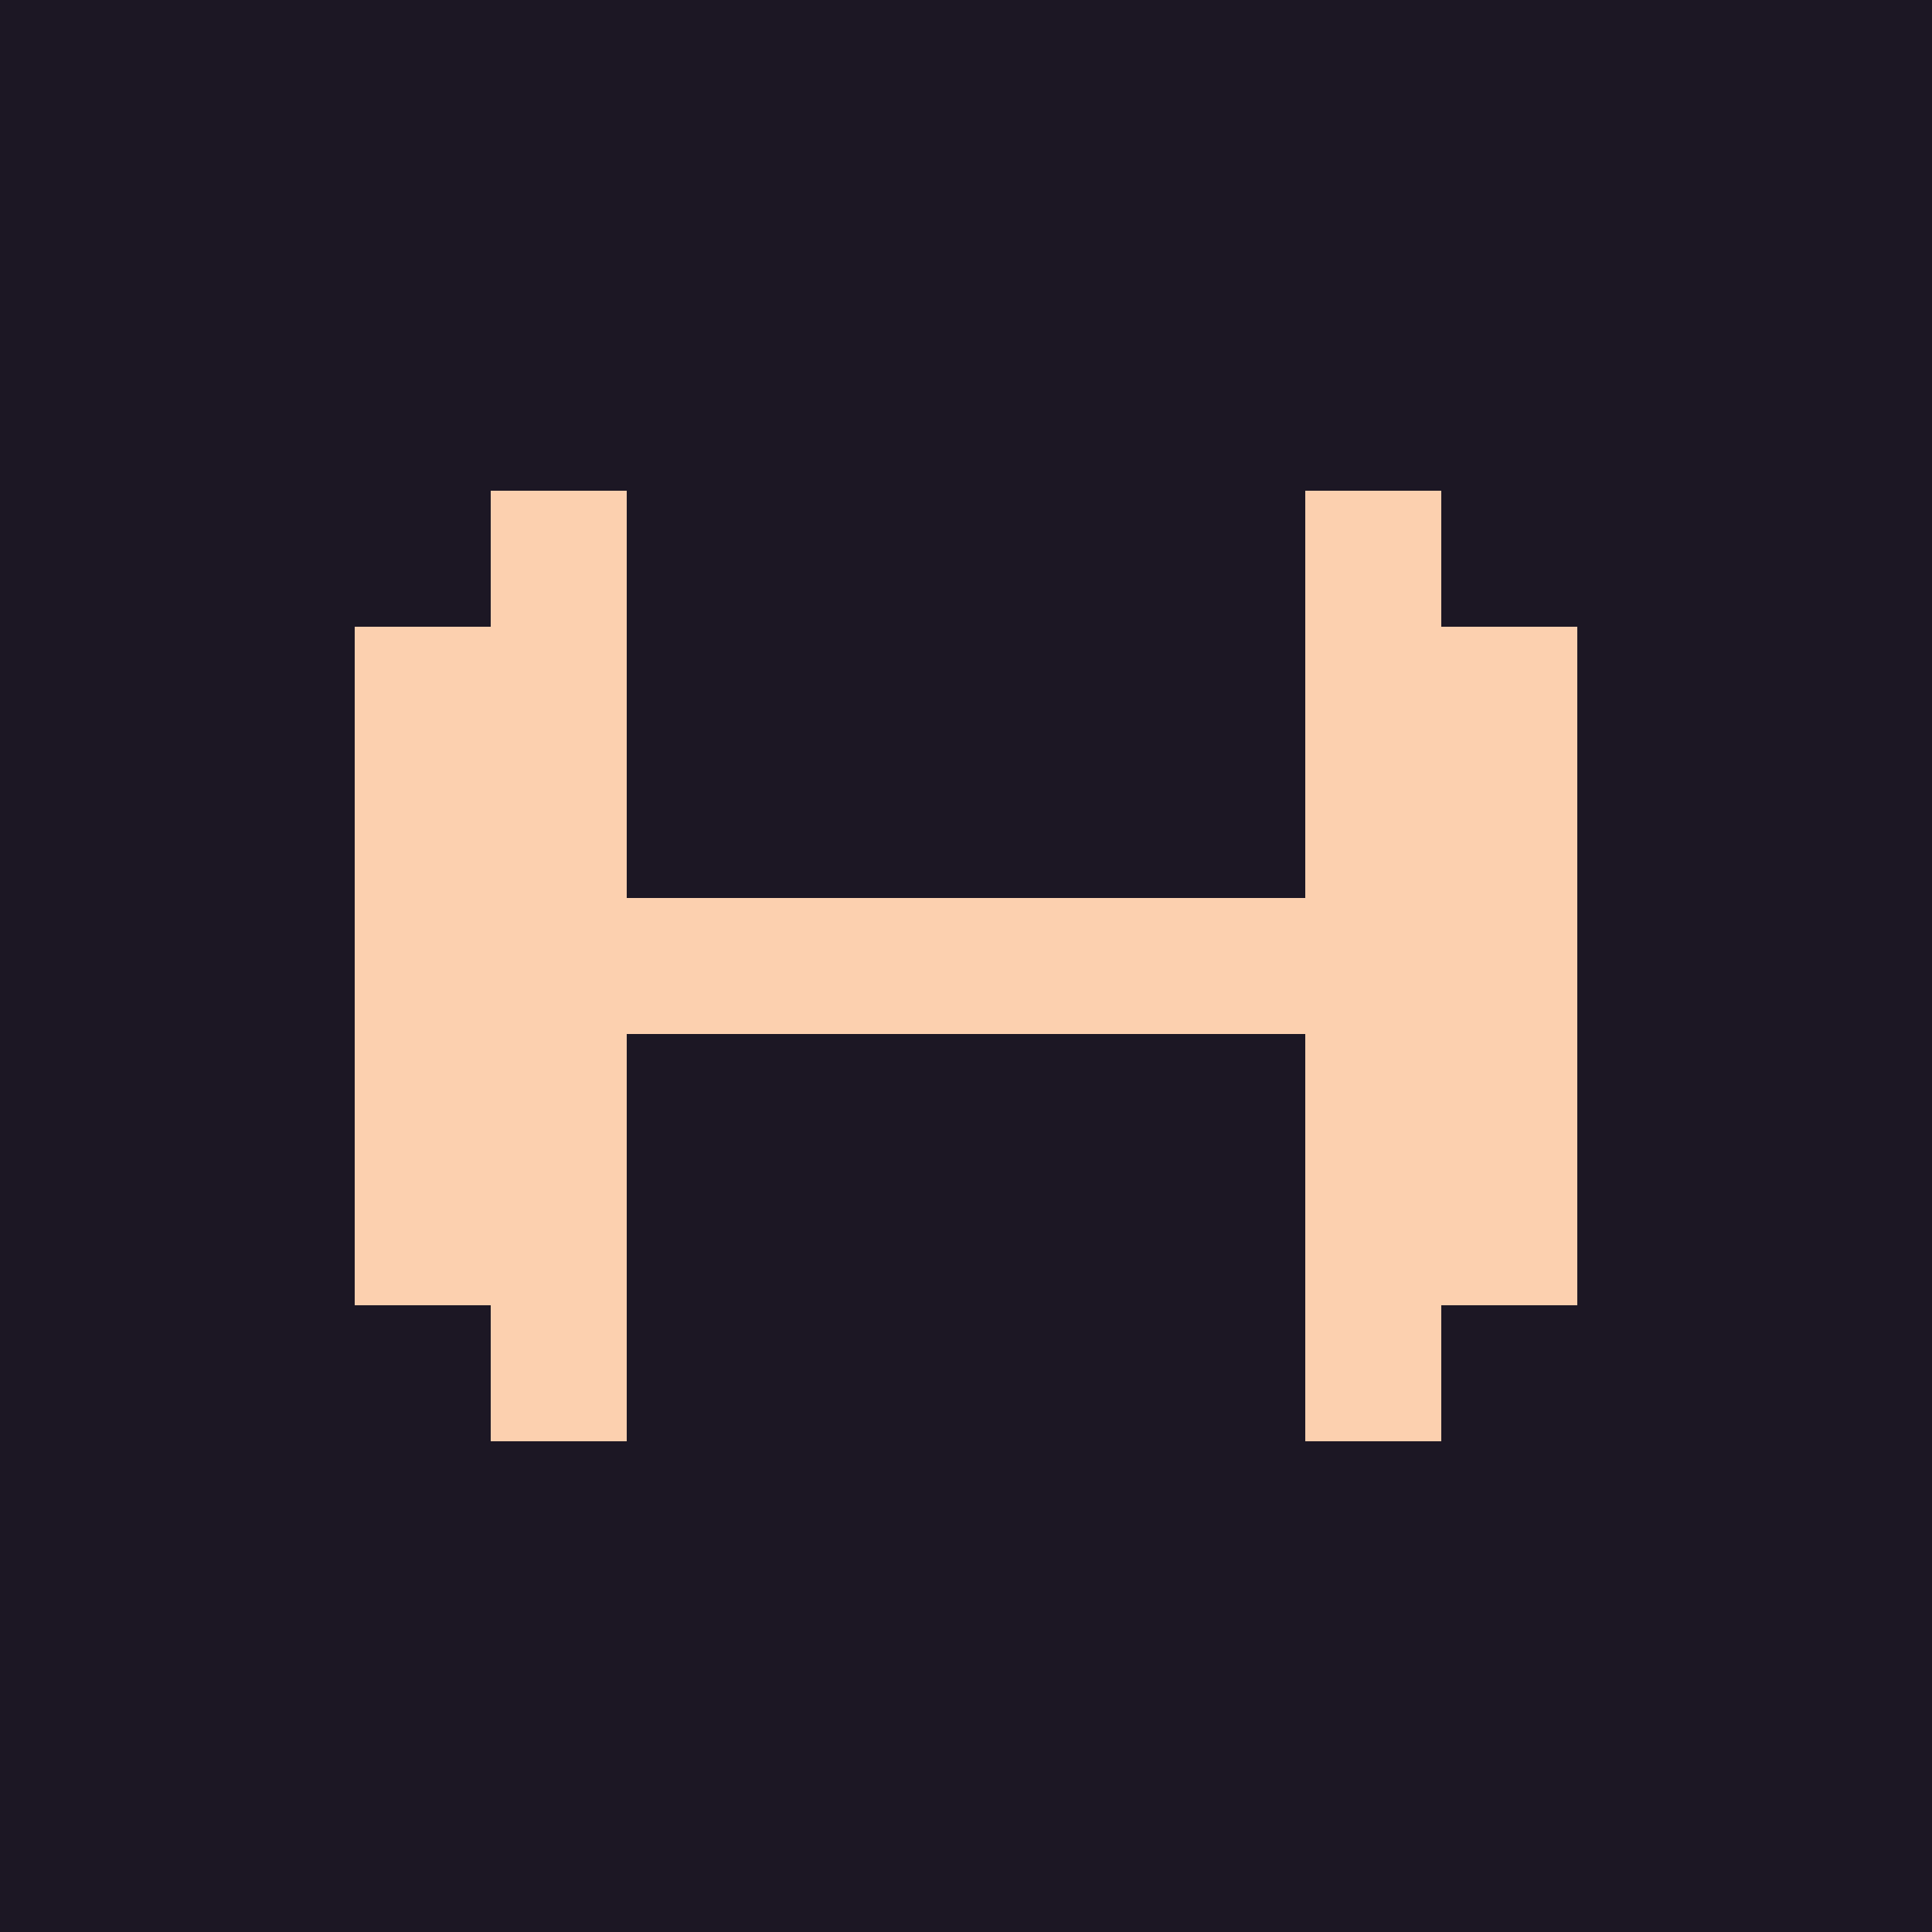
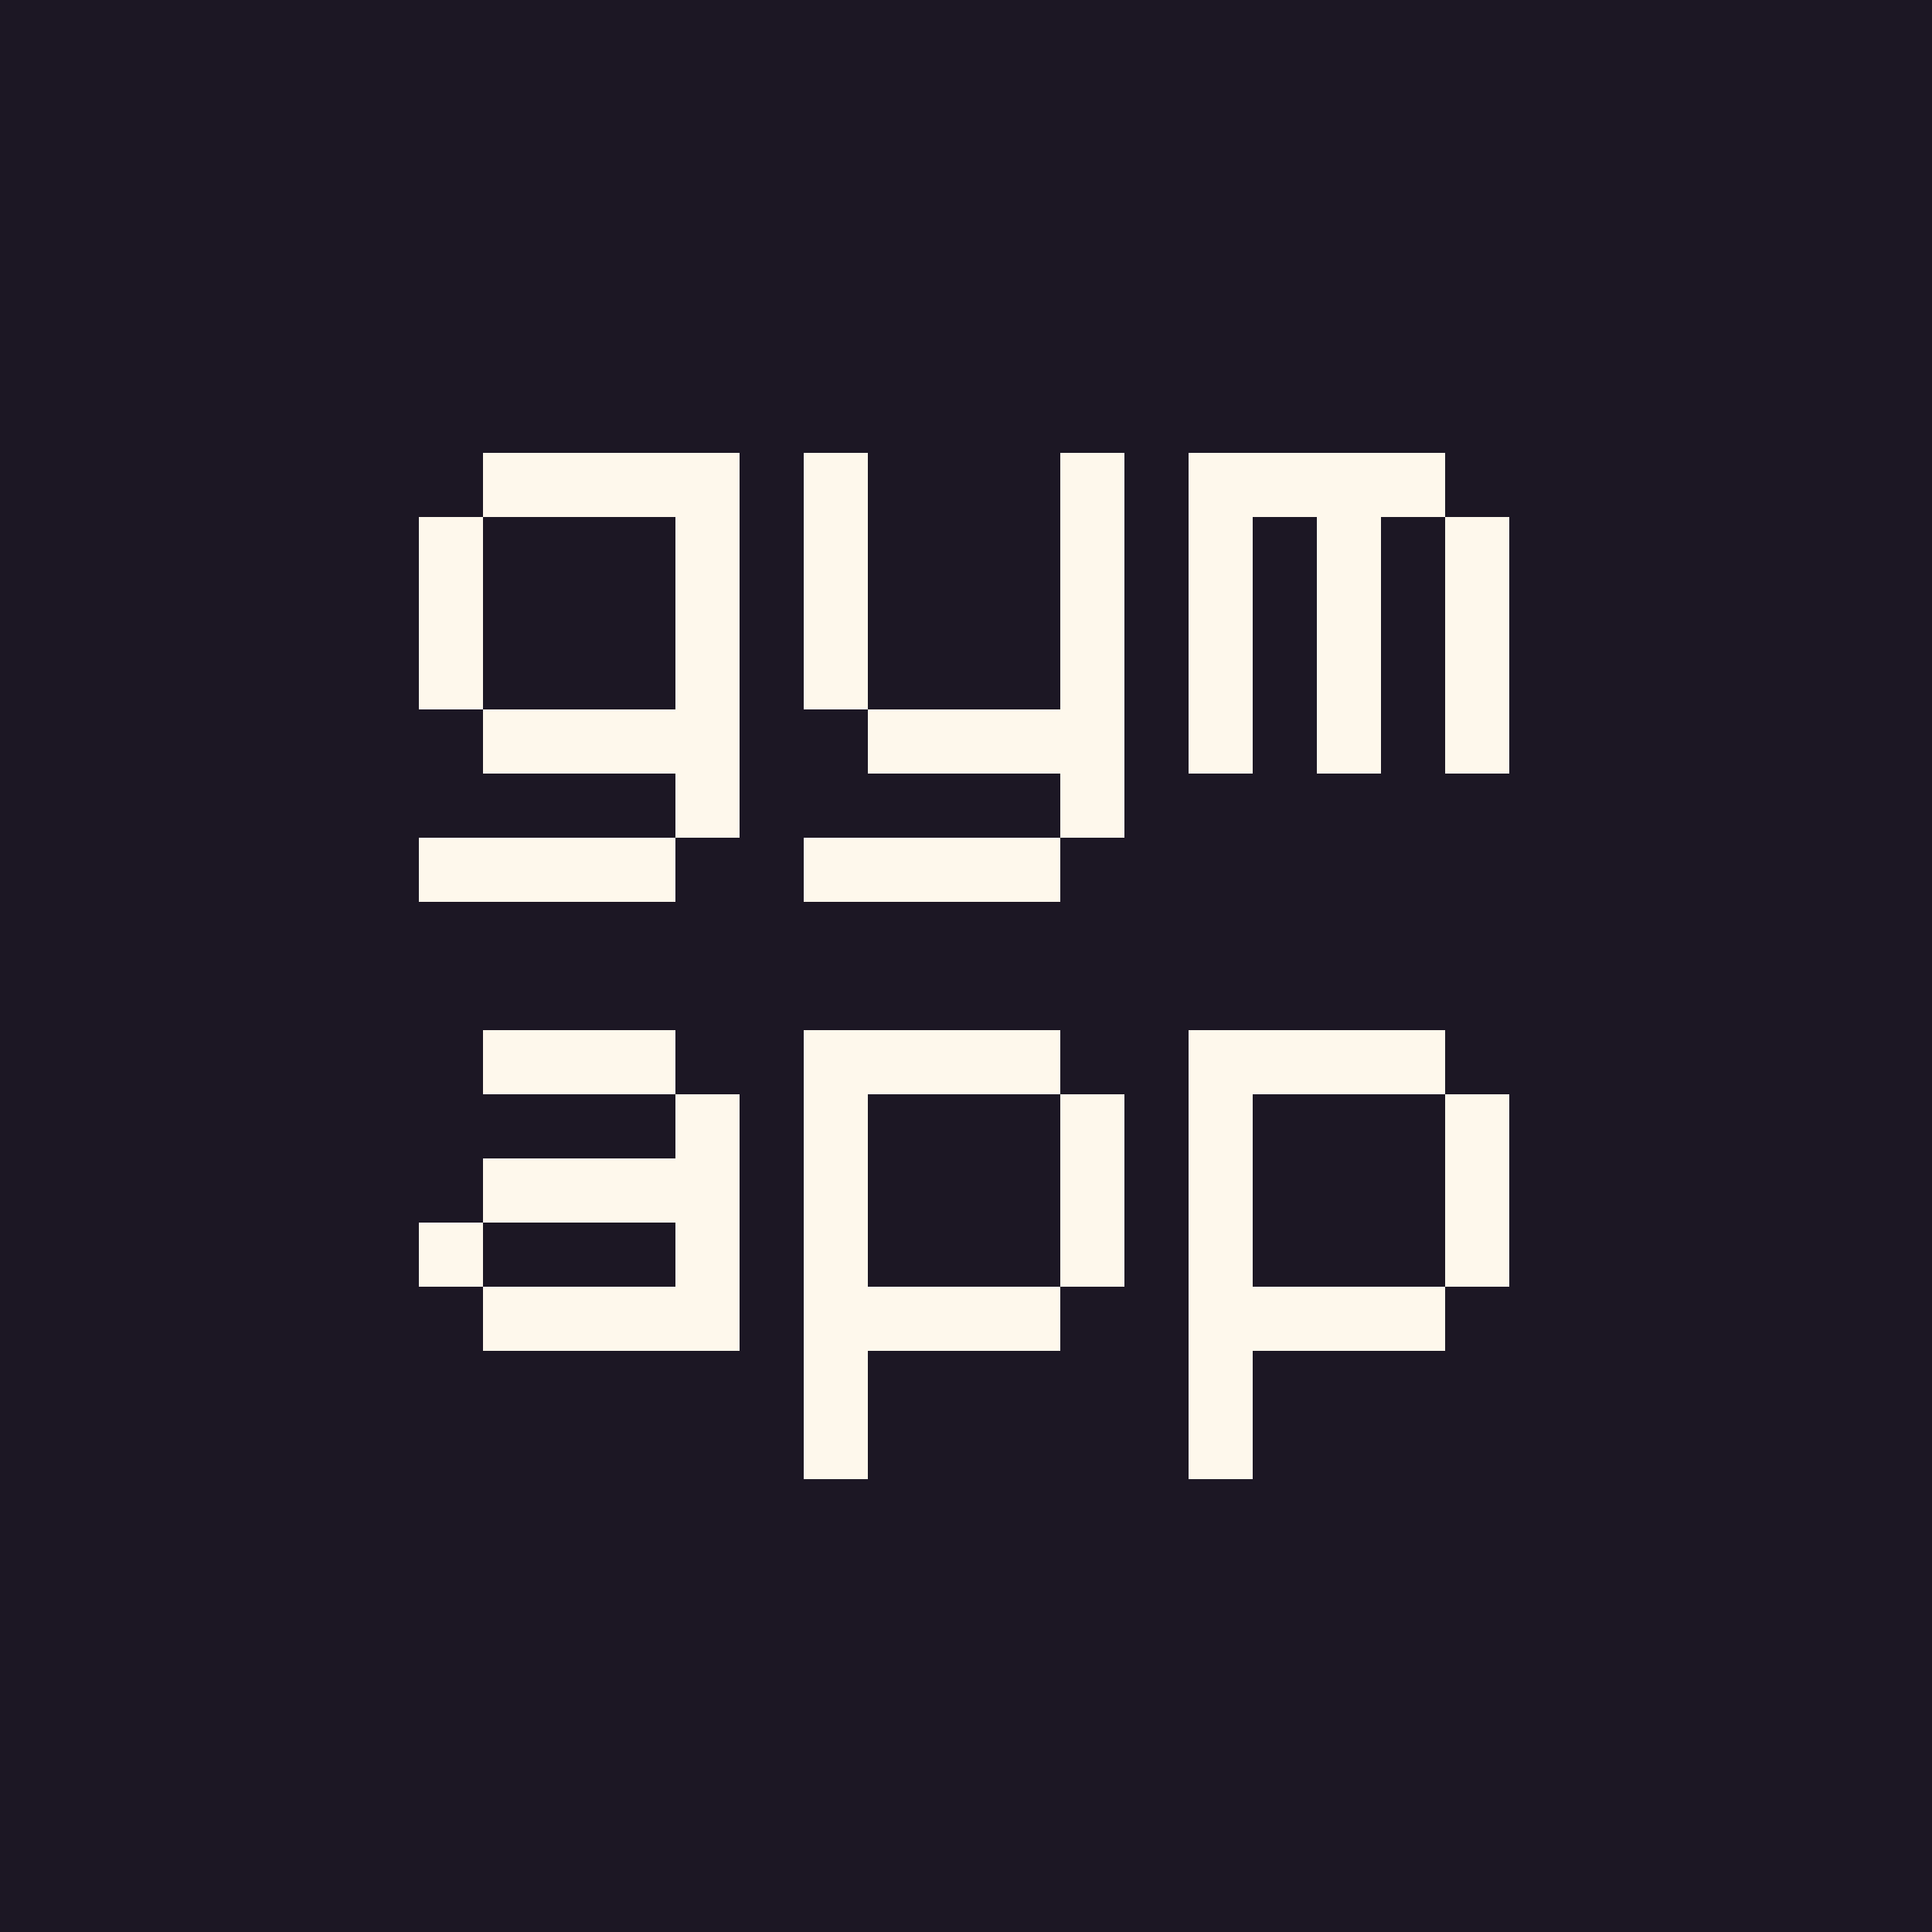
<svg xmlns="http://www.w3.org/2000/svg" viewBox="0 0 512 512" shape-rendering="crispEdges">
-   <rect width="512" height="512" rx="0" fill="#1c1724" />
-   <g fill="#fcd0af">
-     <rect x="130" y="130" width="36" height="36" />
-     <rect x="346" y="130" width="36" height="36" />
-     <rect x="94" y="166" width="72" height="36" />
-     <rect x="346" y="166" width="72" height="36" />
-     <rect x="94" y="202" width="72" height="36" />
-     <rect x="346" y="202" width="72" height="36" />
-     <rect x="94" y="238" width="324" height="36" />
-     <rect x="94" y="274" width="72" height="36" />
-     <rect x="346" y="274" width="72" height="36" />
-     <rect x="94" y="310" width="72" height="36" />
-     <rect x="346" y="310" width="72" height="36" />
-     <rect x="130" y="346" width="36" height="36" />
-     <rect x="346" y="346" width="36" height="36" />
+   <rect width="512" height="512" fill="#1c1724" />
+   <g fill="#fef8ec">
+     <rect x="128" y="120" width="17" height="17" />
+     <rect x="145" y="120" width="17" height="17" />
+     <rect x="162" y="120" width="17" height="17" />
+     <rect x="179" y="120" width="17" height="17" />
+     <rect x="213" y="120" width="17" height="17" />
+     <rect x="281" y="120" width="17" height="17" />
+     <rect x="315" y="120" width="17" height="17" />
+     <rect x="332" y="120" width="17" height="17" />
+     <rect x="349" y="120" width="17" height="17" />
+     <rect x="366" y="120" width="17" height="17" />
+     <rect x="111" y="137" width="17" height="17" />
+     <rect x="179" y="137" width="17" height="17" />
+     <rect x="213" y="137" width="17" height="17" />
+     <rect x="281" y="137" width="17" height="17" />
+     <rect x="315" y="137" width="17" height="17" />
+     <rect x="349" y="137" width="17" height="17" />
+     <rect x="383" y="137" width="17" height="17" />
+     <rect x="111" y="154" width="17" height="17" />
+     <rect x="179" y="154" width="17" height="17" />
+     <rect x="213" y="154" width="17" height="17" />
+     <rect x="281" y="154" width="17" height="17" />
+     <rect x="315" y="154" width="17" height="17" />
+     <rect x="349" y="154" width="17" height="17" />
+     <rect x="383" y="154" width="17" height="17" />
+     <rect x="111" y="171" width="17" height="17" />
+     <rect x="179" y="171" width="17" height="17" />
+     <rect x="213" y="171" width="17" height="17" />
+     <rect x="281" y="171" width="17" height="17" />
+     <rect x="315" y="171" width="17" height="17" />
+     <rect x="349" y="171" width="17" height="17" />
+     <rect x="383" y="171" width="17" height="17" />
+     <rect x="128" y="188" width="17" height="17" />
+     <rect x="145" y="188" width="17" height="17" />
+     <rect x="162" y="188" width="17" height="17" />
+     <rect x="179" y="188" width="17" height="17" />
+     <rect x="230" y="188" width="17" height="17" />
+     <rect x="247" y="188" width="17" height="17" />
+     <rect x="264" y="188" width="17" height="17" />
+     <rect x="281" y="188" width="17" height="17" />
+     <rect x="315" y="188" width="17" height="17" />
+     <rect x="349" y="188" width="17" height="17" />
+     <rect x="383" y="188" width="17" height="17" />
+     <rect x="179" y="205" width="17" height="17" />
+     <rect x="281" y="205" width="17" height="17" />
+     <rect x="111" y="222" width="17" height="17" />
+     <rect x="128" y="222" width="17" height="17" />
+     <rect x="145" y="222" width="17" height="17" />
+     <rect x="162" y="222" width="17" height="17" />
+     <rect x="213" y="222" width="17" height="17" />
+     <rect x="230" y="222" width="17" height="17" />
+     <rect x="247" y="222" width="17" height="17" />
+     <rect x="264" y="222" width="17" height="17" />
+     <rect x="128" y="273" width="17" height="17" />
+     <rect x="145" y="273" width="17" height="17" />
+     <rect x="162" y="273" width="17" height="17" />
+     <rect x="213" y="273" width="17" height="17" />
+     <rect x="230" y="273" width="17" height="17" />
+     <rect x="247" y="273" width="17" height="17" />
+     <rect x="264" y="273" width="17" height="17" />
+     <rect x="315" y="273" width="17" height="17" />
+     <rect x="332" y="273" width="17" height="17" />
+     <rect x="349" y="273" width="17" height="17" />
+     <rect x="366" y="273" width="17" height="17" />
+     <rect x="179" y="290" width="17" height="17" />
+     <rect x="213" y="290" width="17" height="17" />
+     <rect x="281" y="290" width="17" height="17" />
+     <rect x="315" y="290" width="17" height="17" />
+     <rect x="383" y="290" width="17" height="17" />
+     <rect x="128" y="307" width="17" height="17" />
+     <rect x="145" y="307" width="17" height="17" />
+     <rect x="162" y="307" width="17" height="17" />
+     <rect x="179" y="307" width="17" height="17" />
+     <rect x="213" y="307" width="17" height="17" />
+     <rect x="281" y="307" width="17" height="17" />
+     <rect x="315" y="307" width="17" height="17" />
+     <rect x="383" y="307" width="17" height="17" />
+     <rect x="111" y="324" width="17" height="17" />
+     <rect x="179" y="324" width="17" height="17" />
+     <rect x="213" y="324" width="17" height="17" />
+     <rect x="281" y="324" width="17" height="17" />
+     <rect x="315" y="324" width="17" height="17" />
+     <rect x="383" y="324" width="17" height="17" />
+     <rect x="128" y="341" width="17" height="17" />
+     <rect x="145" y="341" width="17" height="17" />
+     <rect x="162" y="341" width="17" height="17" />
+     <rect x="179" y="341" width="17" height="17" />
+     <rect x="213" y="341" width="17" height="17" />
+     <rect x="230" y="341" width="17" height="17" />
+     <rect x="247" y="341" width="17" height="17" />
+     <rect x="264" y="341" width="17" height="17" />
+     <rect x="315" y="341" width="17" height="17" />
+     <rect x="332" y="341" width="17" height="17" />
+     <rect x="349" y="341" width="17" height="17" />
+     <rect x="366" y="341" width="17" height="17" />
+     <rect x="213" y="358" width="17" height="17" />
+     <rect x="315" y="358" width="17" height="17" />
+     <rect x="213" y="375" width="17" height="17" />
+     <rect x="315" y="375" width="17" height="17" />
  </g>
</svg>
